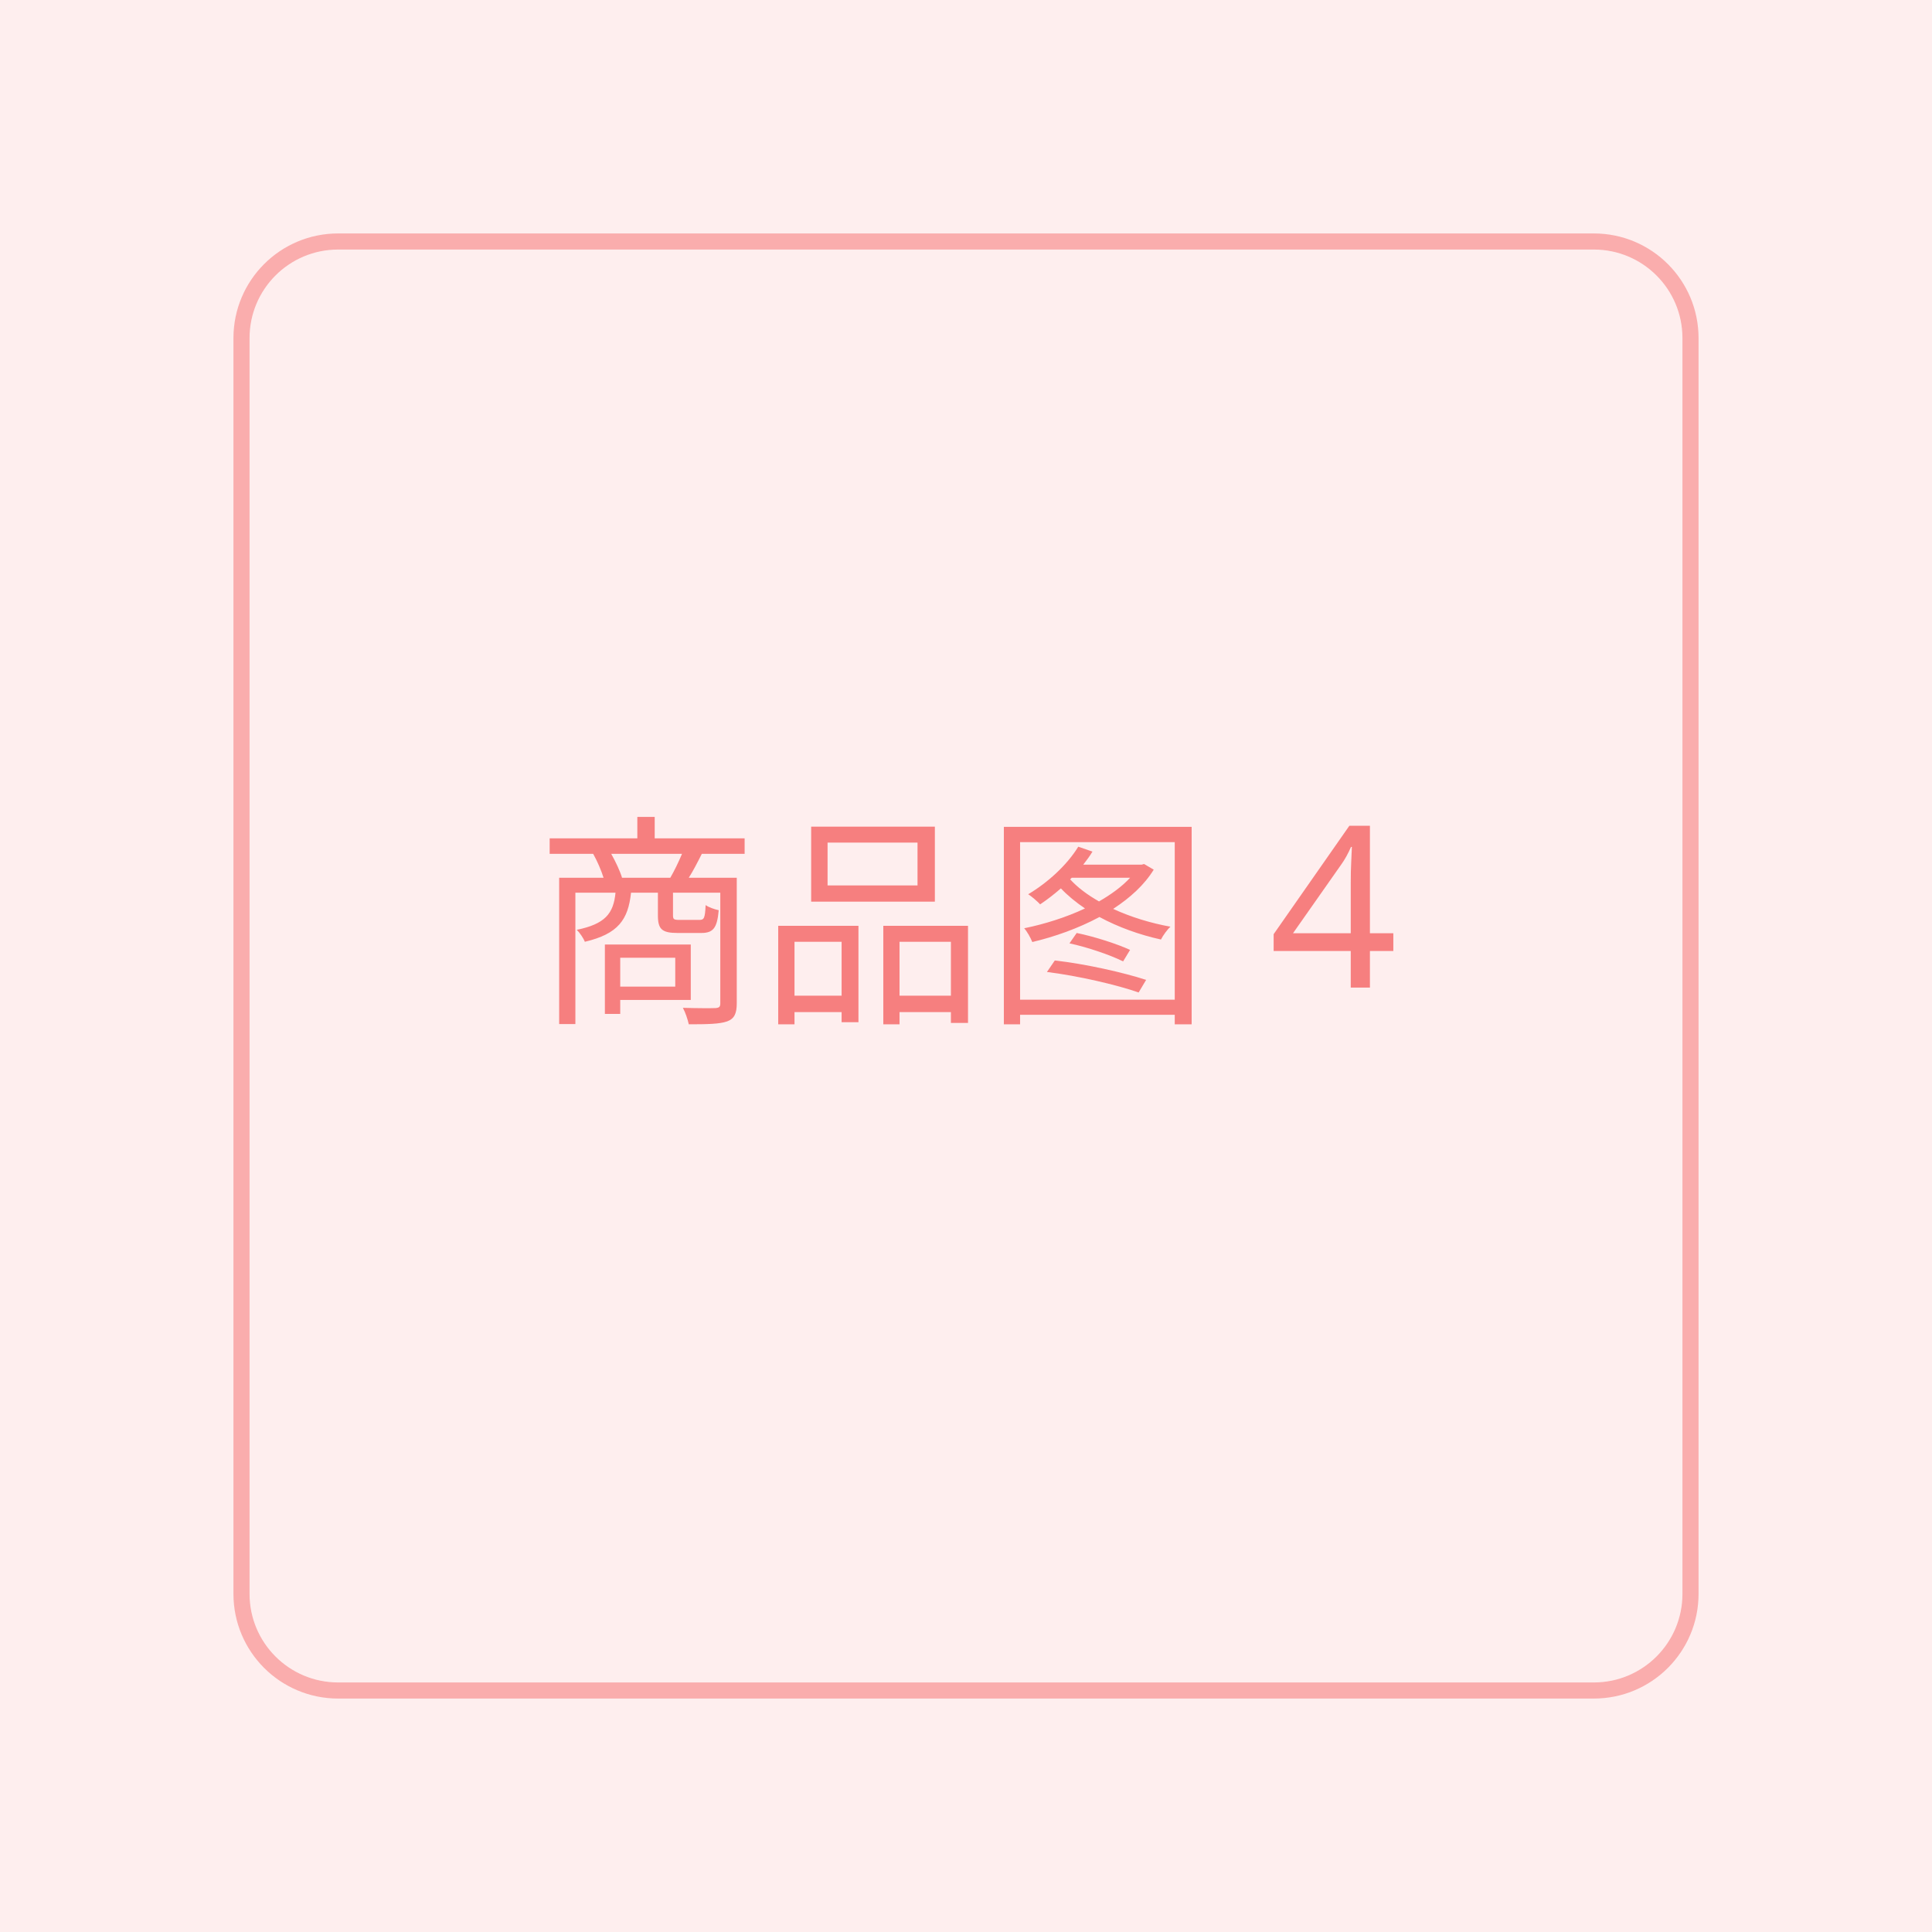
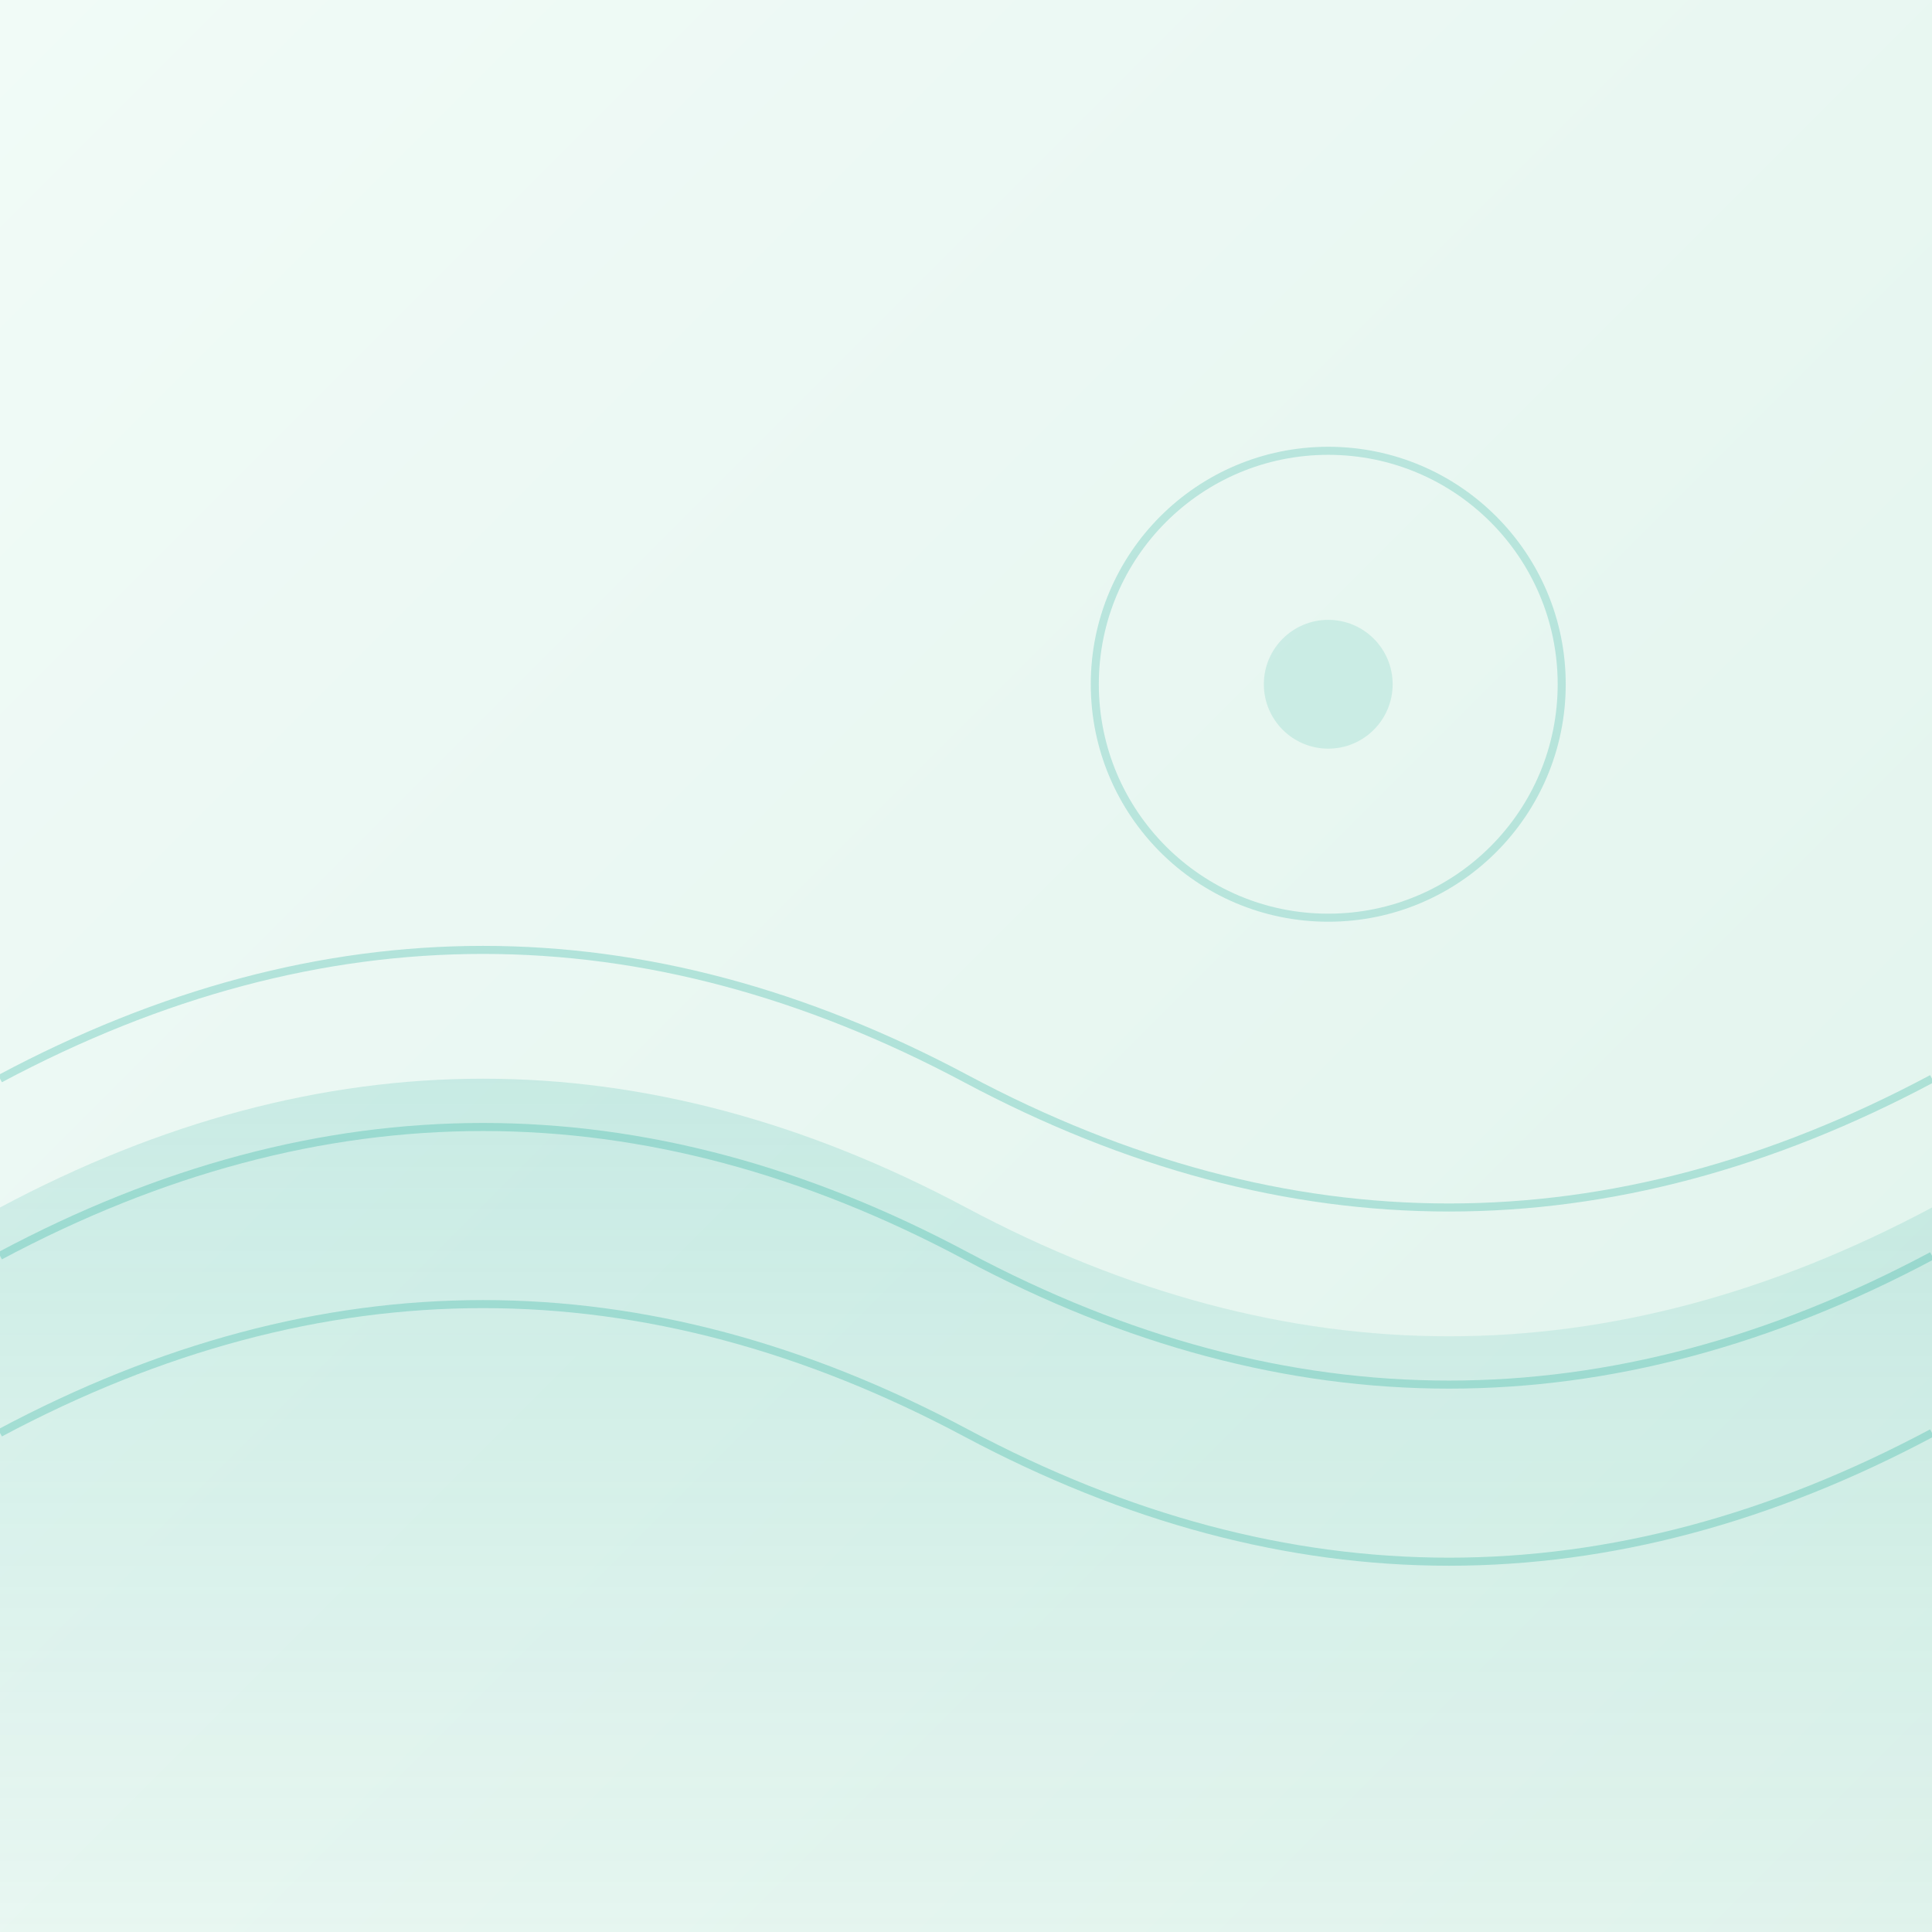
<svg xmlns="http://www.w3.org/2000/svg" width="480" height="480" viewBox="0 0 480 480">
-   <rect width="480" height="480" fill="#f56c6c" opacity="0.12" />
-   <rect x="60" y="60" width="360" height="360" rx="24" fill="none" stroke="#f56c6c" stroke-width="4" opacity="0.5" />
-   <text x="240" y="250" font-family="PingFang SC, Microsoft YaHei, sans-serif" font-size="56" fill="#f56c6c" text-anchor="middle" opacity="0.85">商品图 4</text>
+   <defs>
+     <linearGradient id="p4bg" x1="0" y1="0" x2="1" y2="1">
+       <stop offset="0" stop-color="#F1FBF7" />
+       <stop offset="1" stop-color="#E0F3EC" />
+     </linearGradient>
+     <linearGradient id="p4fill" x1="0" y1="0" x2="0" y2="1">
+       <stop offset="0" stop-color="#12A594" stop-opacity="0.16" />
+       <stop offset="1" stop-color="#12A594" stop-opacity="0" />
+     </linearGradient>
+   </defs>
+   <rect width="480" height="480" fill="url(#p4bg)" />
+   <path d="M0 300 Q120 236 240 300 T480 300 L480 480 L0 480 Z" fill="url(#p4fill)" />
+   <g fill="none" stroke="#12A594" stroke-opacity="0.26" stroke-width="2">
+     <path d="M0 268 Q120 204 240 268 T480 268" />
+     <path d="M0 312 Q120 248 240 312 T480 312" />
+     <path d="M0 356 Q120 292 240 356 T480 356" />
+   </g>
+   <circle cx="330" cy="170" r="58" fill="none" stroke="#12A594" stroke-opacity="0.22" stroke-width="2" />
+   <circle cx="330" cy="170" r="16" fill="#12A594" fill-opacity="0.14" />
</svg>
